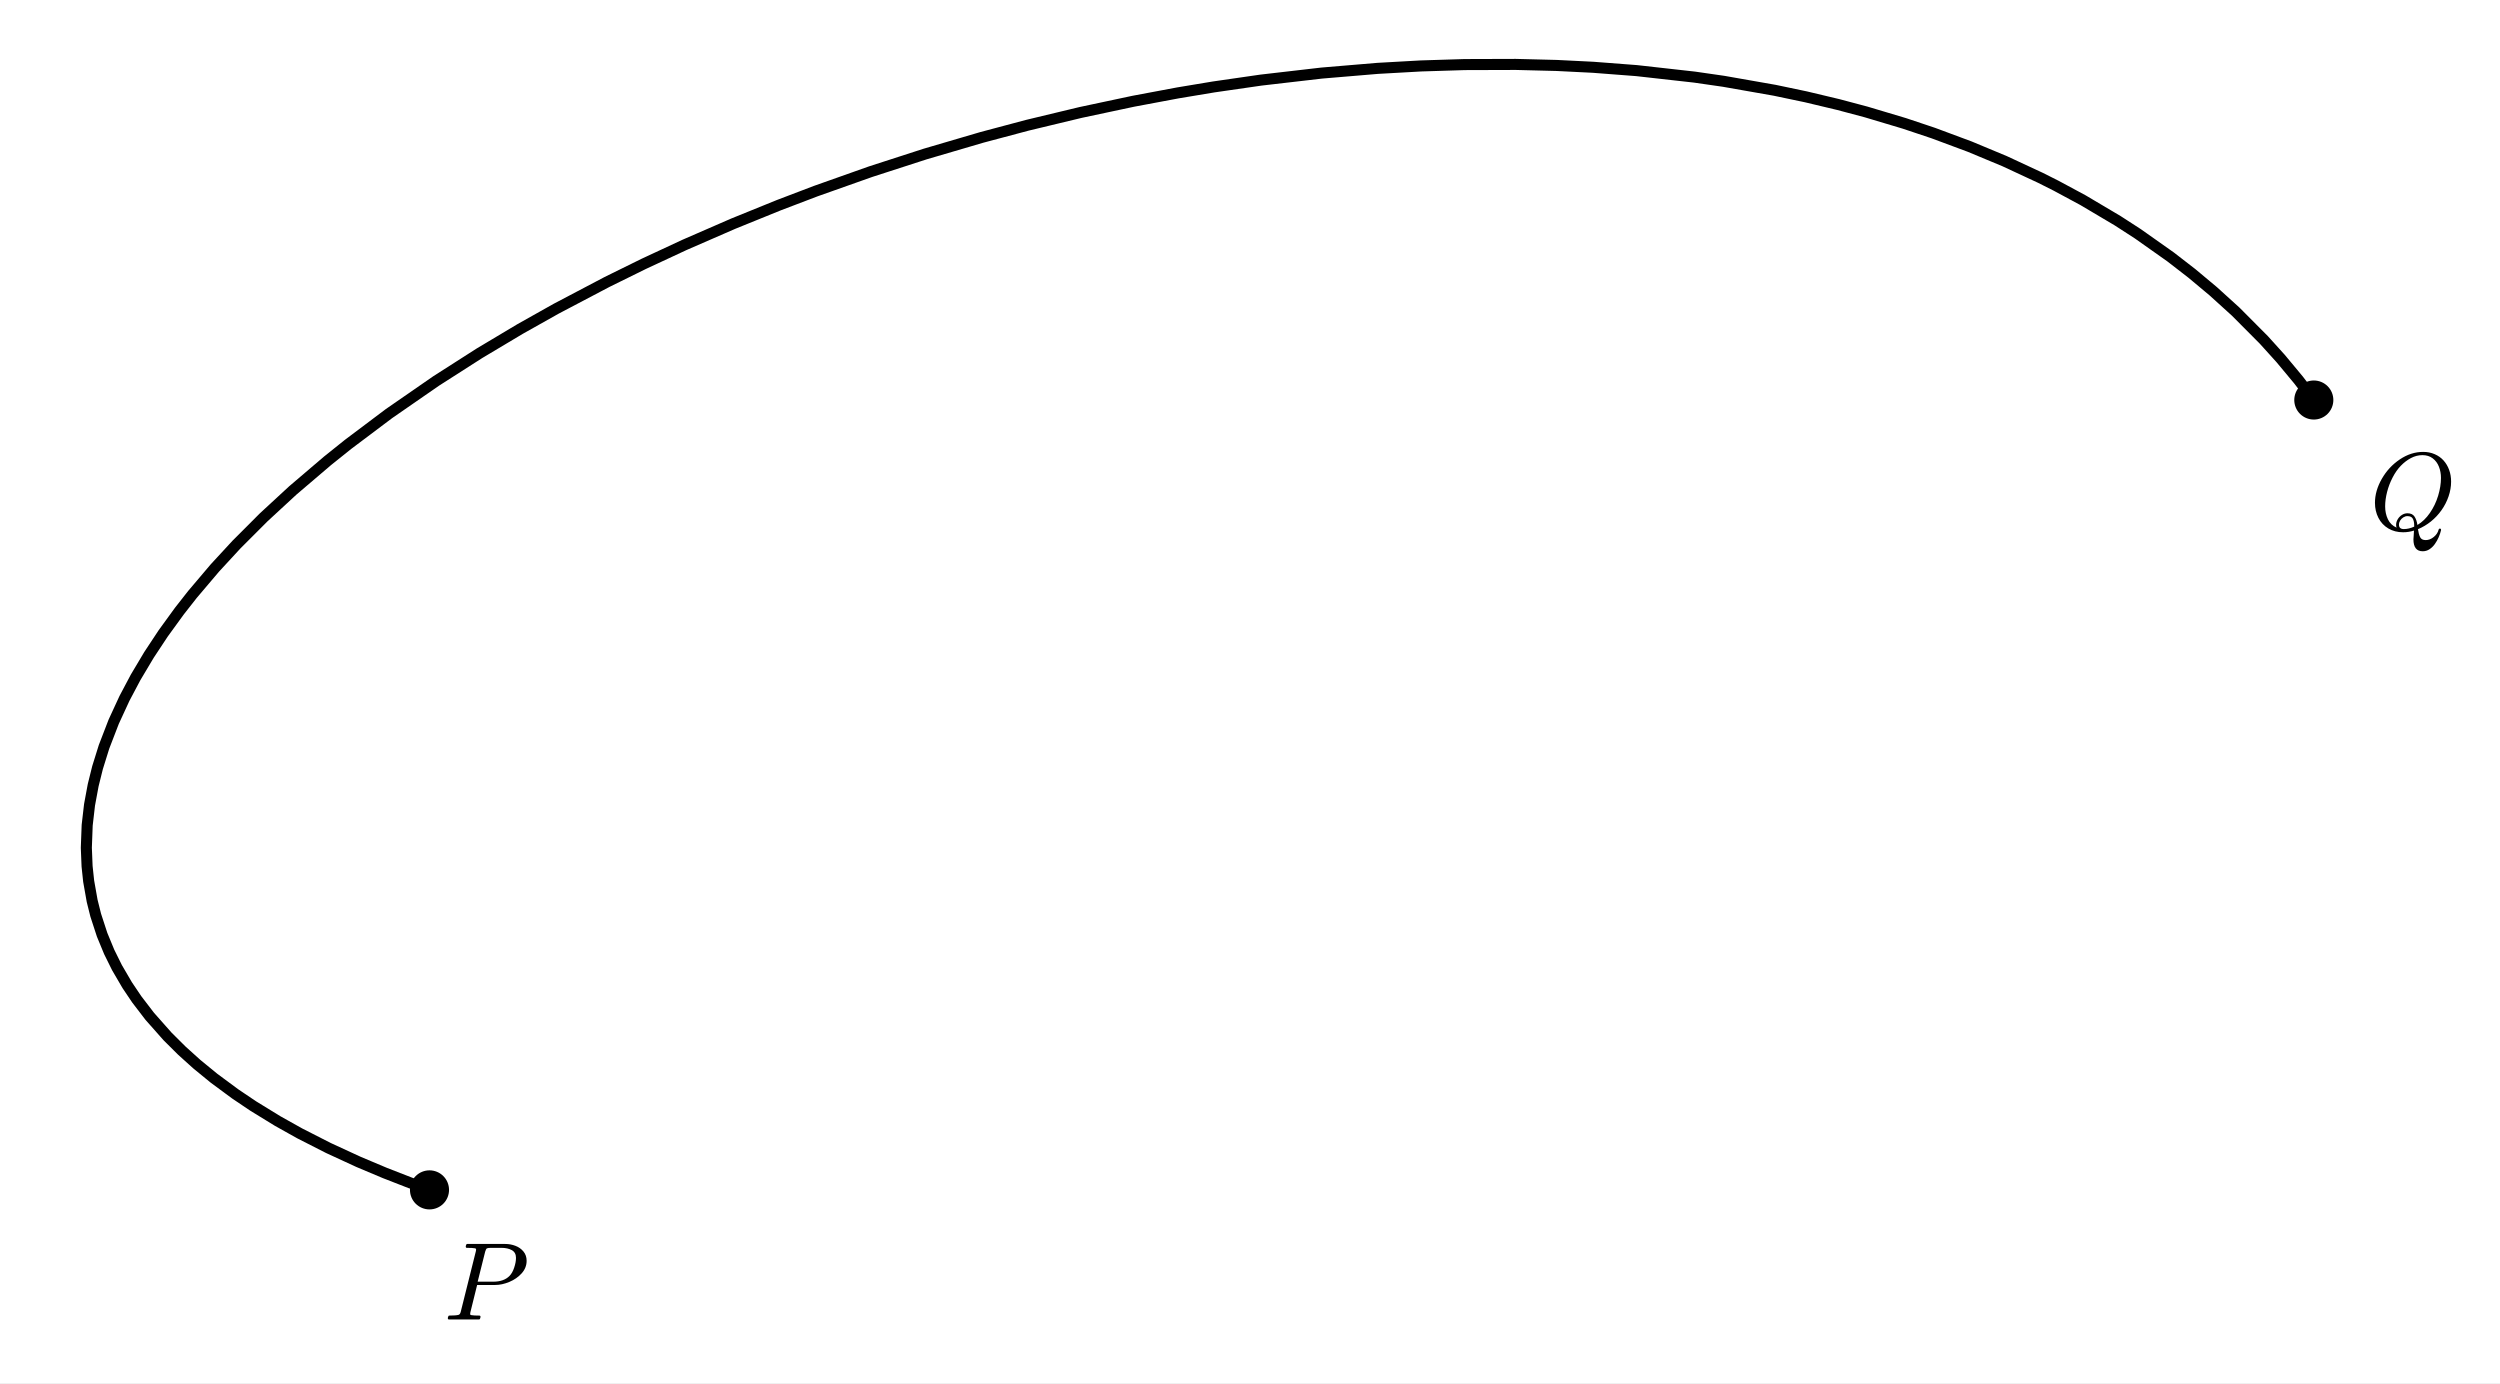
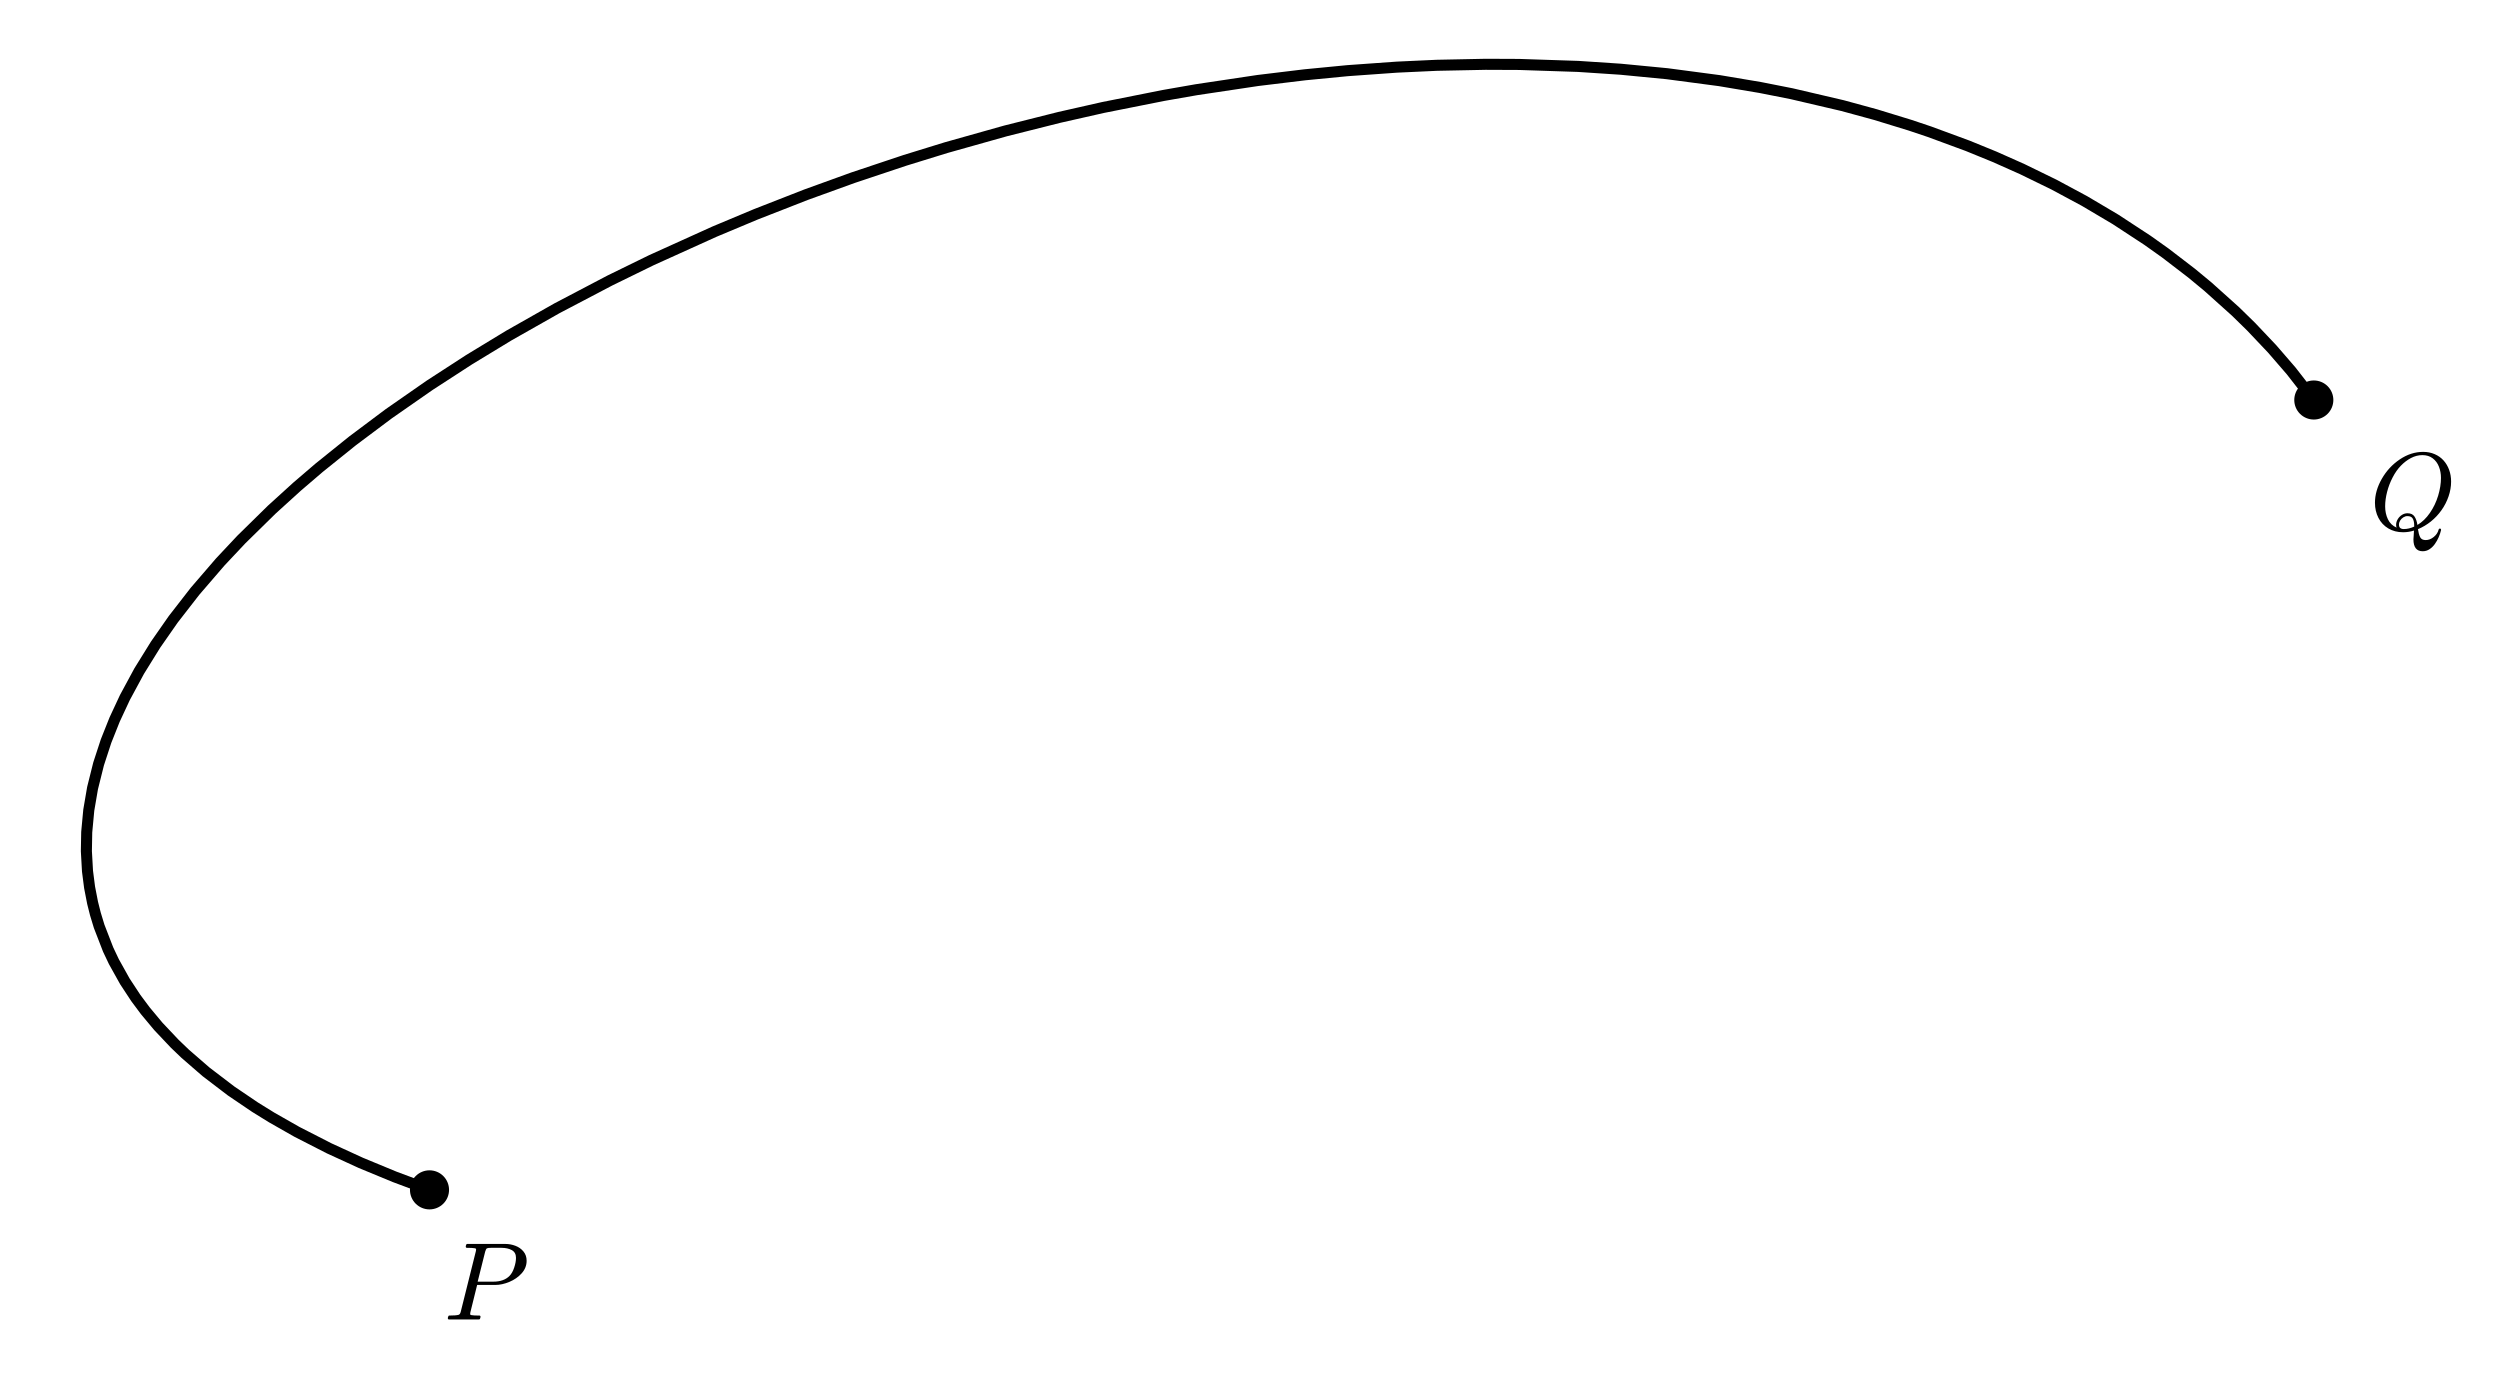
- <svg xmlns="http://www.w3.org/2000/svg" xmlns:xlink="http://www.w3.org/1999/xlink" width="452.368pt" height="250.251pt" viewBox="0 0 452.368 250.251" version="1.1">
+ <svg xmlns="http://www.w3.org/2000/svg" xmlns:xlink="http://www.w3.org/1999/xlink" width="452.368pt" height="250.247pt" viewBox="0 0 452.368 250.247" version="1.1">
  <defs>
    <style type="text/css">*{stroke-linejoin: round; stroke-linecap: butt}</style>
  </defs>
  <g id="figure_1">
    <g id="patch_1">
-       <path d="M 0 250.251  L 452.368 250.251  L 452.368 0  L 0 0  z " style="fill: #ffffff" />
+       <path d="M 0 250.247  L 452.368 250.247  L 452.368 0  L 0 0  z " style="fill: #ffffff" />
    </g>
    <g id="axes_1">
      <g id="patch_2">
-         <path d="M 7.2 237.808  L 445.168 237.808  L 445.168 7.2  L 7.2 7.2  z " style="fill: #ffffff" />
+         <path d="M 7.2 237.804  L 445.168 237.804  L 445.168 7.2  L 7.2 7.2  z " style="fill: #ffffff" />
      </g>
      <g id="PathCollection_1">
-         <path d="M 77.717 218.841  C 78.655 218.841 79.554 218.469 80.217 217.806  C 80.88 217.143 81.252 216.243 81.252 215.306  C 81.252 214.368 80.88 213.469 80.217 212.806  C 79.554 212.143 78.655 211.77 77.717 211.77  C 76.779 211.77 75.88 212.143 75.217 212.806  C 74.554 213.469 74.181 214.368 74.181 215.306  C 74.181 216.243 74.554 217.143 75.217 217.806  C 75.88 218.469 76.779 218.841 77.717 218.841  z " clip-path="url(#p647f4d3505)" />
+         <path d="M 77.717 218.837  C 78.655 218.837 79.554 218.465 80.217 217.802  C 80.88 217.139 81.253 216.239 81.253 215.302  C 81.253 214.364 80.88 213.465 80.217 212.802  C 79.554 212.139 78.655 211.766 77.717 211.766  C 76.78 211.766 75.88 212.139 75.217 212.802  C 74.554 213.465 74.182 214.364 74.182 215.302  C 74.182 216.239 74.554 217.139 75.217 217.802  C 75.88 218.465 76.78 218.837 77.717 218.837  z " clip-path="url(#p3358601b93)" />
      </g>
      <g id="PathCollection_2">
-         <path d="M 418.678 75.918  C 419.615 75.918 420.515 75.546 421.178 74.883  C 421.841 74.22 422.213 73.32 422.213 72.383  C 422.213 71.445 421.841 70.546 421.178 69.883  C 420.515 69.22 419.615 68.847 418.678 68.847  C 417.74 68.847 416.841 69.22 416.178 69.883  C 415.515 70.546 415.142 71.445 415.142 72.383  C 415.142 73.32 415.515 74.22 416.178 74.883  C 416.841 75.546 417.74 75.918 418.678 75.918  z " clip-path="url(#p647f4d3505)" />
+         <path d="M 418.678 75.915  C 419.615 75.915 420.515 75.542 421.178 74.879  C 421.841 74.216 422.213 73.317 422.213 72.379  C 422.213 71.441 421.841 70.542 421.178 69.879  C 420.515 69.216 419.615 68.844 418.678 68.844  C 417.74 68.844 416.841 69.216 416.178 69.879  C 415.515 70.542 415.142 71.441 415.142 72.379  C 415.142 73.317 415.515 74.216 416.178 74.879  C 416.841 75.542 417.74 75.915 418.678 75.915  z " clip-path="url(#p3358601b93)" />
      </g>
      <g id="matplotlib.axis_1" />
      <g id="matplotlib.axis_2" />
      <g id="line2d_1">
-         <path d="M 418.678 72.383  L 415.914 68.764  L 412.667 64.861  L 409.634 61.505  L 404.552 56.398  L 400.477 52.701  L 396.609 49.468  L 392.772 46.497  L 386.838 42.305  L 383.19 39.945  L 376.905 36.219  L 372.036 33.599  L 369.224 32.183  L 362.718 29.158  L 356.41 26.53  L 349.836 24.084  L 344.584 22.326  L 337.675 20.26  L 332.653 18.923  L 326.769 17.521  L 321.129 16.337  L 311.871 14.71  L 306.618 13.952  L 296.138 12.777  L 288.257 12.173  L 281.675 11.844  L 274.276 11.657  L 265.037 11.685  L 257.124 11.931  L 249.292 12.371  L 239.15 13.223  L 228.155 14.496  L 219.619 15.73  L 213.158 16.805  L 205.051 18.325  L 195.535 20.35  L 185.903 22.665  L 177.674 24.856  L 167.406 27.87  L 157.545 31.061  L 147.634 34.572  L 140.962 37.113  L 132.692 40.468  L 123.828 44.328  L 116.506 47.736  L 109.841 51.02  L 100.638 55.863  L 94.108 59.534  L 86.767 63.916  L 78.911 68.941  L 70.385 74.841  L 62.981 80.409  L 59.276 83.377  L 52.98 88.746  L 47.713 93.61  L 42.801 98.526  L 38.877 102.78  L 34.823 107.562  L 32.468 110.565  L 29.535 114.604  L 26.958 118.502  L 24.54 122.562  L 22.525 126.367  L 20.573 130.598  L 18.826 135.128  L 17.649 138.903  L 16.861 142.072  L 16.201 145.63  L 15.775 149.32  L 15.622 153.397  L 15.757 156.752  L 16.042 159.439  L 16.674 163.009  L 17.319 165.592  L 18.474 169.134  L 19.76 172.248  L 21.169 175.093  L 23.023 178.269  L 24.748 180.833  L 27.096 183.899  L 30.325 187.546  L 32.913 190.121  L 35.624 192.564  L 38.719 195.098  L 42.557 197.936  L 45.803 200.122  L 50.221 202.836  L 54.218 205.073  L 59.431 207.73  L 64.869 210.237  L 69.654 212.253  L 74.213 214.028  L 77.717 215.306  L 77.717 215.306  " clip-path="url(#p647f4d3505)" style="fill: none; stroke: #000000; stroke-width: 2; stroke-linecap: square" />
+         <path d="M 418.678 72.379  L 414.562 67.094  L 411.133 63.128  L 407.326 59.108  L 404.51 56.354  L 399.501 51.857  L 396.558 49.423  L 391.822 45.79  L 388.571 43.478  L 382.788 39.69  L 377.179 36.369  L 371.679 33.412  L 365.91 30.597  L 360.924 28.377  L 356.064 26.391  L 349.129 23.834  L 345.615 22.654  L 339.37 20.738  L 333.4 19.11  L 324.185 16.956  L 318.493 15.831  L 311.128 14.592  L 301.643 13.336  L 293.243 12.525  L 285.565 12.016  L 274.865 11.661  L 268.825 11.635  L 259.968 11.816  L 252.767 12.149  L 243.841 12.786  L 236.11 13.535  L 227.612 14.564  L 216.495 16.231  L 210.564 17.267  L 199.624 19.444  L 191.692 21.238  L 181.936 23.693  L 171.23 26.707  L 163.74 29.018  L 154.372 32.148  L 145.848 35.234  L 136.772 38.78  L 129.289 41.913  L 117.881 47.076  L 110.371 50.749  L 100.778 55.783  L 92.106 60.697  L 84.884 65.085  L 77.729 69.726  L 70.333 74.875  L 63.8 79.768  L 57.742 84.641  L 53.747 88.064  L 49.18 92.213  L 43.668 97.625  L 39.844 101.697  L 35.293 106.981  L 31.349 112.059  L 28.153 116.643  L 25.186 121.429  L 22.599 126.217  L 20.736 130.216  L 19.192 134.095  L 17.841 138.227  L 16.748 142.599  L 16.065 146.589  L 15.692 150.577  L 15.63 154.014  L 15.833 157.626  L 16.21 160.565  L 16.755 163.37  L 17.26 165.374  L 17.939 167.608  L 19.565 171.81  L 20.6 173.994  L 22.587 177.562  L 24.574 180.585  L 26.284 182.881  L 28.652 185.722  L 31.619 188.863  L 33.512 190.677  L 37.27 193.938  L 41.824 197.413  L 46.146 200.339  L 49.151 202.2  L 53.726 204.803  L 59.577 207.797  L 65.313 210.428  L 71.414 212.95  L 77.717 215.302  L 77.717 215.302  " clip-path="url(#p3358601b93)" style="fill: none; stroke: #000000; stroke-width: 2; stroke-linecap: square" />
      </g>
      <g id="text_1">
-         <g transform="translate(80.25069 238.8919) scale(0.2 -0.2)">
+         <g transform="translate(80.25101 238.8881)scale(0.2 -0.2)">
          <defs>
            <path id="Cmmi10-50" d="M 313 0  Q 250 0 250 84  Q 253 100 262 139  Q 272 178 289 201  Q 306 225 331 225  Q 722 225 878 269  Q 959 297 997 441  L 1875 3956  Q 1888 4019 1888 4044  Q 1888 4113 1813 4122  Q 1691 4147 1350 4147  Q 1288 4147 1288 4231  Q 1291 4247 1300 4286  Q 1309 4325 1326 4348  Q 1344 4372 1369 4372  L 3578 4372  Q 3881 4372 4165 4264  Q 4450 4156 4631 3934  Q 4813 3713 4813 3397  Q 4813 2991 4527 2672  Q 4241 2353 3814 2175  Q 3388 1997 2988 1997  L 1947 1997  L 1556 416  Q 1544 353 1544 325  Q 1544 300 1551 283  Q 1559 266 1573 261  Q 1588 256 1619 250  Q 1741 225 2081 225  Q 2144 225 2144 141  Q 2122 50 2109 25  Q 2097 0 2034 0  L 313 0  z M 1978 2188  L 2875 2188  Q 3497 2188 3822 2522  Q 3988 2688 4092 3000  Q 4197 3313 4197 3566  Q 4197 3881 3956 4014  Q 3716 4147 3359 4147  L 2747 4147  Q 2572 4147 2515 4117  Q 2459 4088 2413 3928  L 1978 2188  z " transform="scale(0.015625)" />
          </defs>
          <use xlink:href="#Cmmi10-50" transform="translate(0 0.6875)" />
        </g>
      </g>
      <g id="text_2">
-         <g transform="translate(428.7452 95.96904) scale(0.2 -0.2)">
+         <g transform="translate(428.7452 95.96533)scale(0.2 -0.2)">
          <defs>
            <path id="Cmmi10-51" d="M 1947 -141  Q 1466 -141 1094 79  Q 722 300 520 692  Q 319 1084 319 1563  Q 319 2259 714 2950  Q 1109 3641 1756 4077  Q 2403 4513 3109 4513  Q 3475 4513 3778 4381  Q 4081 4250 4290 4017  Q 4500 3784 4614 3471  Q 4728 3159 4728 2791  Q 4728 2366 4581 1936  Q 4434 1506 4171 1136  Q 3909 766 3559 484  Q 3209 203 2809 38  Q 2850 -256 2934 -425  Q 3019 -594 3256 -594  Q 3506 -594 3726 -412  Q 3947 -231 4006 13  Q 4019 72 4078 72  Q 4147 72 4147 -13  Q 4100 -219 4008 -430  Q 3916 -641 3786 -823  Q 3656 -1006 3478 -1123  Q 3300 -1241 3084 -1241  Q 2547 -1241 2547 -550  Q 2547 -509 2562 -332  Q 2578 -156 2578 -44  Q 2269 -141 1947 -141  z M 1709 300  Q 1709 44 1991 44  Q 2275 44 2591 184  L 2591 244  Q 2591 503 2509 648  Q 2428 794 2194 794  Q 2078 794 1964 723  Q 1850 653 1779 539  Q 1709 425 1709 300  z M 1544 288  Q 1544 456 1637 612  Q 1731 769 1881 864  Q 2031 959 2203 959  Q 2481 959 2607 771  Q 2734 584 2778 281  Q 3188 525 3500 978  Q 3813 1431 3977 1973  Q 4141 2516 4141 3003  Q 4141 3356 4023 3656  Q 3906 3956 3664 4140  Q 3422 4325 3066 4325  Q 2722 4325 2403 4156  Q 2084 3988 1813 3706  Q 1550 3434 1342 3032  Q 1134 2631 1021 2193  Q 909 1756 909 1356  Q 909 947 1068 612  Q 1228 278 1569 128  Q 1544 194 1544 288  z " transform="scale(0.015625)" />
          </defs>
          <use xlink:href="#Cmmi10-51" transform="translate(0 0.484375)" />
        </g>
      </g>
    </g>
  </g>
  <defs>
-     <clipPath id="p647f4d3505">
-       <rect x="7.2" y="7.2" width="437.968" height="230.608" />
+     <clipPath id="p3358601b93">
+       <rect x="7.2" y="7.2" width="437.968" height="230.604" />
    </clipPath>
  </defs>
</svg>
